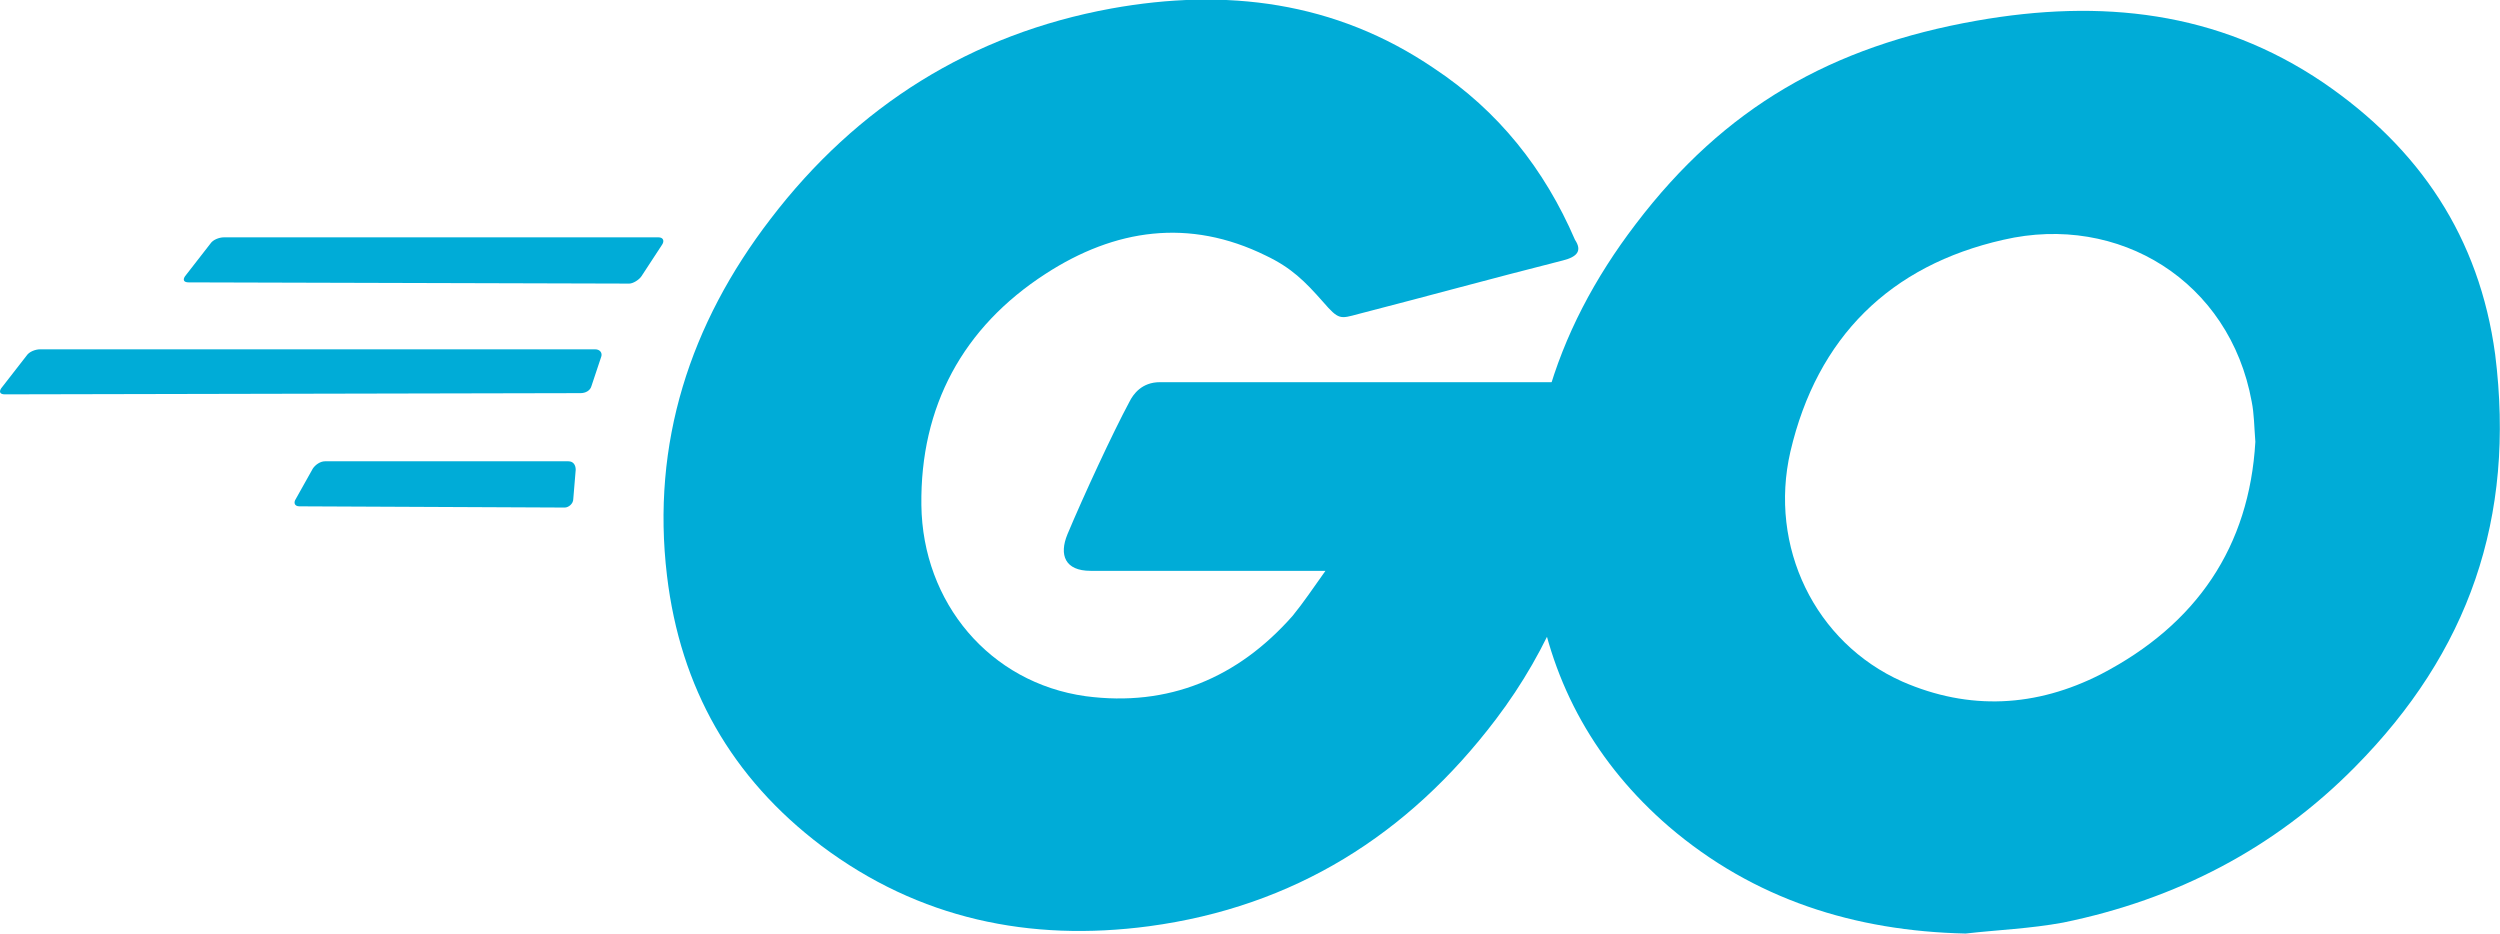
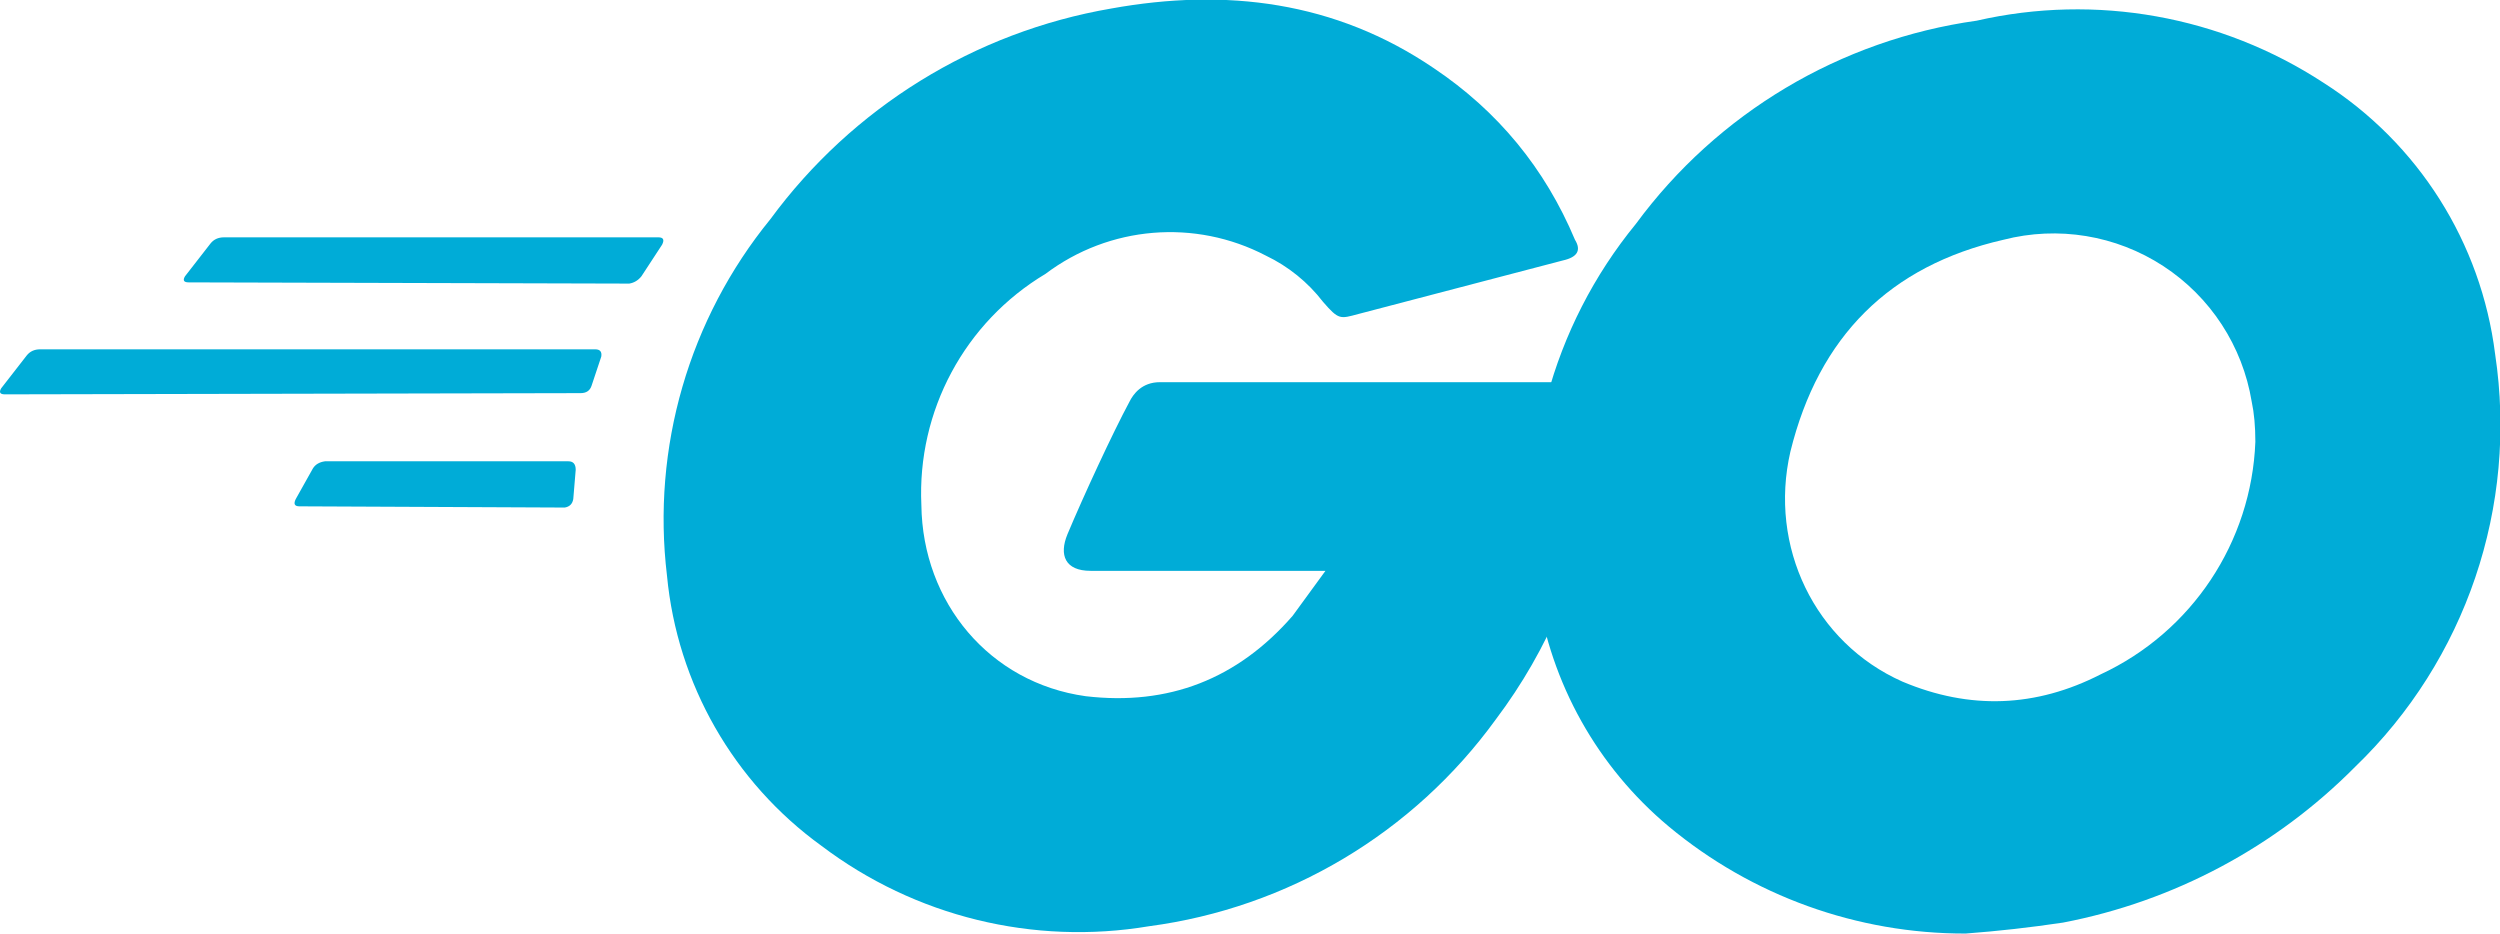
- <svg xmlns="http://www.w3.org/2000/svg" x="0px" y="0px" viewBox="0 0 205.4 76.7" style="enable-background:new 0 0 205.4 76.7;" xml:space="preserve">
-   <style type="text/css">
-     .st0 {
-       fill: #00acd7;
-     }
-   </style>
-   <path class="st0" d="M15.5,23.2c-0.4,0-0.5-0.2-0.3-0.5l2.1-2.7c0.2-0.3,0.7-0.5,1.1-0.5h35.7c0.4,0,0.5,0.3,0.3,0.6l-1.7,2.6 c-0.2,0.3-0.7,0.6-1,0.6L15.5,23.2z" />
-   <path class="st0" d="M0.4,32.4c-0.4,0-0.5-0.2-0.3-0.5l2.1-2.7c0.2-0.3,0.7-0.5,1.1-0.5h45.6c0.4,0,0.6,0.3,0.5,0.6l-0.8,2.4 c-0.1,0.4-0.5,0.6-0.9,0.6L0.4,32.4z" />
-   <path class="st0" d="M24.6,41.6c-0.4,0-0.5-0.3-0.3-0.6l1.4-2.5c0.2-0.3,0.6-0.6,1-0.6h20c0.4,0,0.6,0.3,0.6,0.7L47.1,41 c0,0.4-0.4,0.7-0.7,0.7L24.6,41.6z" />
-   <path class="st0" d="M128.4,21.4c-6.3,1.6-10.6,2.8-16.8,4.4c-1.5,0.4-1.6,0.5-2.9-1c-1.5-1.7-2.6-2.8-4.7-3.8 c-6.3-3.1-12.4-2.2-18.1,1.5c-6.8,4.4-10.3,10.9-10.2,19c0.1,8,5.6,14.6,13.5,15.7c6.8,0.9,12.5-1.5,17-6.6 c0.9-1.1,1.7-2.3,2.7-3.7c-3.6,0-8.1,0-19.3,0c-2.1,0-2.6-1.3-1.9-3c1.3-3.1,3.7-8.3,5.1-10.9c0.3-0.6,1-1.6,2.5-1.6 c5.1,0,23.9,0,36.4,0c-0.2,2.7-0.2,5.4-0.6,8.1c-1.1,7.2-3.8,13.8-8.2,19.6c-7.2,9.5-16.6,15.4-28.5,17 c-9.8,1.3-18.9-0.6-26.9-6.6c-7.4-5.6-11.6-13-12.7-22.2c-1.3-10.9,1.9-20.7,8.5-29.3c7.1-9.3,16.5-15.2,28-17.3 c9.4-1.7,18.4-0.6,26.5,4.9c5.3,3.5,9.1,8.3,11.6,14.1C130,20.6,129.6,21.1,128.4,21.4z" />
-   <path class="st0" d="M161.5,76.7c-9.1-0.2-17.4-2.8-24.4-8.8c-5.9-5.1-9.6-11.6-10.8-19.3c-1.8-11.3,1.3-21.3,8.1-30.2 c7.3-9.6,16.1-14.6,28-16.7c10.2-1.8,19.8-0.8,28.5,5.1c7.9,5.4,12.8,12.7,14.1,22.3c1.7,13.5-2.2,24.5-11.5,33.9 c-6.6,6.7-14.7,10.9-24,12.8C166.8,76.3,164.1,76.4,161.5,76.7z M185.3,36.3c-0.1-1.3-0.1-2.3-0.3-3.3 c-1.8-9.9-10.9-15.5-20.4-13.3c-9.3,2.1-15.3,8-17.5,17.4c-1.8,7.8,2,15.7,9.2,18.9c5.5,2.4,11,2.1,16.3-0.6 C180.5,51.3,184.8,44.9,185.3,36.3z" />
+ <svg xmlns="http://www.w3.org/2000/svg" xml:space="preserve" viewBox="0 0 205.4 76.7">
+   <style>.st0{fill:#00acd7}</style>
+   <path d="M15.5 23.2q-.6 0-.3-.5l2.1-2.7q.4-.5 1.1-.5h35.7q.6 0 .3.6l-1.7 2.6q-.4.5-1 .6zM.4 32.4q-.6 0-.3-.5l2.1-2.7q.4-.5 1.1-.5h45.6q.6 0 .5.6l-.8 2.4q-.2.6-.9.6zm24.2 9.2q-.6 0-.3-.6l1.4-2.5q.3-.5 1-.6h20q.6 0 .6.7l-.2 2.4q-.1.6-.7.7zm103.8-20.2-16.8 4.4c-1.5.4-1.6.5-2.9-1A13 13 0 0 0 104 21a17 17 0 0 0-18.1 1.5 21 21 0 0 0-10.2 19c.1 8 5.6 14.6 13.5 15.7q10.2 1.2 17-6.6l2.7-3.7H89.6c-2.1 0-2.6-1.3-1.9-3 1.3-3.1 3.7-8.3 5.1-10.9.3-.6 1-1.6 2.5-1.6h36.4q-.1 4-.6 8.1a43 43 0 0 1-8.2 19.6 42 42 0 0 1-28.5 17 35 35 0 0 1-26.9-6.6 31 31 0 0 1-12.7-22.2A39 39 0 0 1 63.3 18 44 44 0 0 1 91.3.7c9.4-1.7 18.4-.6 26.5 4.9q7.9 5.3 11.6 14.1.8 1.3-1 1.7" class="st0" />
+   <path d="M161.5 76.7a38 38 0 0 1-24.4-8.8 31 31 0 0 1-10.8-19.3 38 38 0 0 1 8.1-30.2 42 42 0 0 1 28-16.7 37 37 0 0 1 28.5 5.1A31 31 0 0 1 205 29.1 39 39 0 0 1 193.5 63a46 46 0 0 1-24 12.8q-4 .6-8 .9m23.8-40.4q0-1.9-.3-3.3a16.5 16.5 0 0 0-20.4-13.3q-14 3.2-17.5 17.4c-1.8 7.8 2 15.7 9.2 18.9q8.3 3.5 16.3-.6a22 22 0 0 0 12.7-19.1" class="st0" />
</svg>
